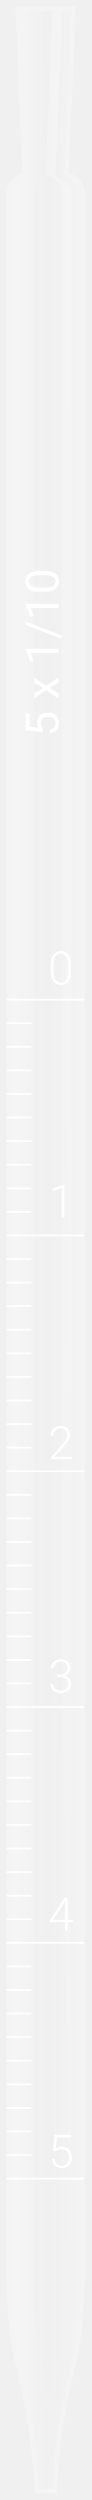
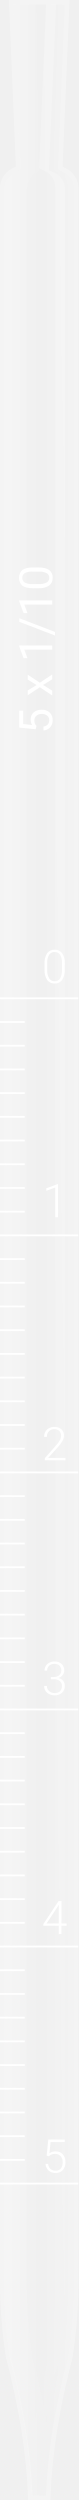
- <svg xmlns="http://www.w3.org/2000/svg" xmlns:xlink="http://www.w3.org/1999/xlink" viewBox="0 0 51.48 1410.27">
+ <svg xmlns="http://www.w3.org/2000/svg" xmlns:xlink="http://www.w3.org/1999/xlink" viewBox="0 0 44 1402.77">
  <defs>
-     <linearGradient id="Degradado_sin_nombre_19" x1="6.24" y1="705.09" x2="45.22" y2="705.09" gradientUnits="userSpaceOnUse">
+     <linearGradient id="Degradado_sin_nombre_19" x1="2.51" y1="701.34" x2="41.49" y2="701.34" gradientUnits="userSpaceOnUse">
      <stop offset="0" stop-color="#fff" stop-opacity="0.5" />
      <stop offset="0.54" stop-color="#fff" stop-opacity="0" />
      <stop offset="0.99" stop-color="#fff" stop-opacity="0.5" />
    </linearGradient>
-     <linearGradient id="Degradado_sin_nombre_15" x1="44.16" y1="705.15" x2="55.88" y2="705.15" gradientUnits="userSpaceOnUse">
+     <linearGradient id="Degradado_sin_nombre_15" x1="40.43" y1="701.4" x2="52.15" y2="701.4" gradientUnits="userSpaceOnUse">
      <stop offset="0" stop-color="#fff" stop-opacity="0.5" />
      <stop offset="1" stop-color="#fff" stop-opacity="0" />
    </linearGradient>
-     <linearGradient id="Degradado_sin_nombre_15-2" x1="6.23" y1="705.1" x2="31.79" y2="705.1" xlink:href="#Degradado_sin_nombre_15" />
-     <linearGradient id="linear-gradient" x1="30.34" y1="-138" x2="30.34" y2="1475.11" xlink:href="#Degradado_sin_nombre_15" />
-     <linearGradient id="linear-gradient-2" x1="32.37" y1="-138" x2="32.37" y2="152.52" xlink:href="#Degradado_sin_nombre_15" />
+     <linearGradient id="Degradado_sin_nombre_15-2" x1="2.5" y1="701.35" x2="28.06" y2="701.35" xlink:href="#Degradado_sin_nombre_15" />
+     <linearGradient id="linear-gradient" x1="26.6" y1="-141.75" x2="26.6" y2="1471.36" xlink:href="#Degradado_sin_nombre_15" />
+     <linearGradient id="linear-gradient-2" x1="28.64" y1="-141.75" x2="28.64" y2="148.77" xlink:href="#Degradado_sin_nombre_15" />
  </defs>
  <g style="isolation:isolate">
    <g id="pipeta-volumetrica">
      <g id="cuerpo">
-         <path id="borde" d="M20.69,1405.27c-.83-25.34-5.26-51.63-12.34-78.61A276.68,276.68,0,0,1,5,1283.73V109.39a11.09,11.09,0,0,1,6.18-10l2.76-1.38L10.05,5H41.43L37.54,98.06l2.76,1.38a11.09,11.09,0,0,1,6.18,10V1283.73a276.68,276.68,0,0,1-3.35,42.93c-7.08,27-11.51,53.27-12.35,78.61Z" style="fill:none;stroke:#fff;stroke-miterlimit:10;stroke-width:2.5px;opacity:0.3" />
-         <path id="cuerpo-2" data-name="cuerpo" d="M21.89,1404h7.68c.89-24,4.93-49.42,12.32-77.61a276,276,0,0,0,3.33-42.68V109.39a9.79,9.79,0,0,0-5.48-8.83l-3.5-1.74L40.12,6.16H11.34l3.87,92.66-3.49,1.74a9.79,9.79,0,0,0-5.48,8.83V1283.73a277.16,277.16,0,0,0,3.32,42.68C17,1354.6,21,1380,21.89,1404Z" style="mix-blend-mode:overlay;opacity:0.4;fill:url(#Degradado_sin_nombre_19)" />
-         <path id="brillo2" d="M39.64,100.61l-3.49-1.73L40,6.21h-3L33.19,98.88l3.49,1.73a9.81,9.81,0,0,1,5.48,8.84V1283.79a277.13,277.13,0,0,1-3.32,42.67c-7.39,28.19-11.43,53.6-12.33,77.62h3c.9-24,4.93-49.43,12.33-77.62a277.13,277.13,0,0,0,3.32-42.67V109.45A9.81,9.81,0,0,0,39.64,100.61Z" style="opacity:0.05;fill:url(#Degradado_sin_nombre_15)" />
+         <path id="borde" d="M17,1401.52c-.83-25.34-5.26-51.63-12.34-78.61A276.68,276.68,0,0,1,1.27,1280V105.64a11.09,11.09,0,0,1,6.18-10l2.76-1.38L6.32,1.25H37.7L33.81,94.31l2.76,1.38a11.09,11.09,0,0,1,6.18,10V1280a276.68,276.68,0,0,1-3.35,42.93c-7.08,27-11.51,53.27-12.35,78.61Z" style="fill:none;stroke:#fff;stroke-miterlimit:10;stroke-width:2.5px;opacity:0.3" />
+         <path id="cuerpo-2" data-name="cuerpo" d="M18.16,1400.27h7.67c.9-24,4.94-49.42,12.33-77.61A276,276,0,0,0,41.49,1280V105.64A9.79,9.79,0,0,0,36,96.81l-3.5-1.74L36.39,2.41H7.61l3.87,92.66L8,96.81a9.79,9.79,0,0,0-5.48,8.83V1280a277.16,277.16,0,0,0,3.32,42.68C13.22,1350.85,17.26,1376.25,18.16,1400.27Z" style="mix-blend-mode:overlay;opacity:0.4;fill:url(#Degradado_sin_nombre_19)" />
+         <path id="brillo2" d="M35.91,96.86l-3.49-1.73L36.29,2.46h-3L29.46,95.13,33,96.86a9.81,9.81,0,0,1,5.48,8.84V1280a277.13,277.13,0,0,1-3.32,42.67c-7.4,28.19-11.43,53.6-12.33,77.62h3c.9-24,4.93-49.43,12.33-77.62A277.13,277.13,0,0,0,41.39,1280V105.7A9.81,9.81,0,0,0,35.91,96.86Z" style="opacity:0.05;fill:url(#Degradado_sin_nombre_15)" />
        <g id="escala">
-           <rect x="3.73" y="1095.46" width="43.89" height="1" style="fill:#fff" />
-           <rect x="3.73" y="1108.76" width="13.89" height="1" style="fill:#fff" />
-           <rect x="3.73" y="1122.07" width="13.89" height="1" style="fill:#fff" />
-           <rect x="3.73" y="1135.37" width="13.89" height="1" style="fill:#fff" />
-           <rect x="3.73" y="1148.67" width="13.89" height="1" style="fill:#fff" />
-           <rect x="3.73" y="1161.97" width="13.89" height="1" style="fill:#fff" />
-           <rect x="3.73" y="1175.27" width="13.89" height="1" style="fill:#fff" />
-           <rect x="3.73" y="1188.57" width="13.89" height="1" style="fill:#fff" />
-           <rect x="3.73" y="1201.88" width="13.89" height="1" style="fill:#fff" />
-           <rect x="3.73" y="1215.18" width="13.89" height="1" style="fill:#fff" />
-           <rect x="3.73" y="1228.48" width="43.89" height="1" style="fill:#fff" />
-           <rect x="3.73" y="962.45" width="43.89" height="1" style="fill:#fff" />
-           <rect x="3.73" y="975.75" width="13.89" height="1" style="fill:#fff" />
-           <rect x="3.73" y="989.05" width="13.89" height="1" style="fill:#fff" />
-           <rect x="3.73" y="1002.35" width="13.89" height="1" style="fill:#fff" />
-           <rect x="3.73" y="1015.65" width="13.89" height="1" style="fill:#fff" />
-           <rect x="3.73" y="1028.96" width="13.89" height="1" style="fill:#fff" />
-           <rect x="3.73" y="1042.26" width="13.89" height="1" style="fill:#fff" />
-           <rect x="3.73" y="1055.56" width="13.89" height="1" style="fill:#fff" />
-           <rect x="3.73" y="1068.86" width="13.89" height="1" style="fill:#fff" />
-           <rect x="3.73" y="1082.16" width="13.89" height="1" style="fill:#fff" />
-           <rect x="3.73" y="829.43" width="43.89" height="1" style="fill:#fff" />
-           <rect x="3.73" y="842.74" width="13.89" height="1" style="fill:#fff" />
-           <rect x="3.73" y="856.04" width="13.89" height="1" style="fill:#fff" />
-           <rect x="3.73" y="869.34" width="13.89" height="1" style="fill:#fff" />
-           <rect x="3.73" y="882.64" width="13.89" height="1" style="fill:#fff" />
-           <rect x="3.73" y="895.94" width="13.89" height="1" style="fill:#fff" />
-           <rect x="3.73" y="909.24" width="13.89" height="1" style="fill:#fff" />
-           <rect x="3.73" y="922.55" width="13.89" height="1" style="fill:#fff" />
-           <rect x="3.73" y="935.85" width="13.89" height="1" style="fill:#fff" />
-           <rect x="3.73" y="949.15" width="13.89" height="1" style="fill:#fff" />
-           <rect x="3.73" y="696.42" width="43.89" height="1" style="fill:#fff" />
-           <rect x="3.73" y="709.72" width="13.89" height="1" style="fill:#fff" />
-           <rect x="3.73" y="723.02" width="13.89" height="1" style="fill:#fff" />
-           <rect x="3.73" y="736.32" width="13.89" height="1" style="fill:#fff" />
-           <rect x="3.73" y="749.63" width="13.89" height="1" style="fill:#fff" />
-           <rect x="3.73" y="762.93" width="13.89" height="1" style="fill:#fff" />
-           <rect x="3.73" y="776.23" width="13.89" height="1" style="fill:#fff" />
-           <rect x="3.73" y="789.53" width="13.89" height="1" style="fill:#fff" />
-           <rect x="3.73" y="802.83" width="13.89" height="1" style="fill:#fff" />
-           <rect x="3.73" y="816.13" width="13.89" height="1" style="fill:#fff" />
-           <rect x="3.73" y="563.41" width="43.89" height="1" style="fill:#fff" />
-           <rect x="3.73" y="576.71" width="13.89" height="1" style="fill:#fff" />
-           <rect x="3.73" y="590.01" width="13.89" height="1" style="fill:#fff" />
-           <rect x="3.73" y="603.31" width="13.89" height="1" style="fill:#fff" />
-           <rect x="3.73" y="616.61" width="13.89" height="1" style="fill:#fff" />
-           <rect x="3.73" y="629.91" width="13.89" height="1" style="fill:#fff" />
-           <rect x="3.73" y="643.21" width="13.89" height="1" style="fill:#fff" />
-           <rect x="3.73" y="656.52" width="13.89" height="1" style="fill:#fff" />
-           <rect x="3.73" y="669.82" width="13.89" height="1" style="fill:#fff" />
-           <rect x="3.73" y="683.12" width="13.89" height="1" style="fill:#fff" />
-           <path d="M40,547.67a10.2,10.2,0,0,1-1.44,5.93,4.83,4.83,0,0,1-4.22,2,4.93,4.93,0,0,1-4.21-2,9.84,9.84,0,0,1-1.49-5.78v-3.32a10.07,10.07,0,0,1,1.44-5.9,4.9,4.9,0,0,1,4.23-2,4.91,4.91,0,0,1,4.19,1.94,9.68,9.68,0,0,1,1.5,5.71Zm-1.52-3.32a9.05,9.05,0,0,0-1-4.8,3.46,3.46,0,0,0-3.13-1.62,3.47,3.47,0,0,0-3.1,1.59,8.66,8.66,0,0,0-1.06,4.68v3.63a9,9,0,0,0,1.07,4.84,3.49,3.49,0,0,0,3.12,1.67,3.43,3.43,0,0,0,3.08-1.63,9.18,9.18,0,0,0,1.06-4.8Z" style="fill:#fff" />
-           <path d="M36.29,686.72H34.77V670.06l-5,1.87V670.5l6.3-2.33h.25Z" style="fill:#fff" />
-           <path d="M40.47,823.1H28.89v-1.17l6.34-7.18a16.62,16.62,0,0,0,2.18-3,4.91,4.91,0,0,0,.61-2.29,3.73,3.73,0,0,0-1-2.78,3.84,3.84,0,0,0-2.83-1,4,4,0,0,0-3,1.19A4.28,4.28,0,0,0,30,810H28.49a5.78,5.78,0,0,1,.7-2.84,5.07,5.07,0,0,1,2-2,6,6,0,0,1,3-.73,5.59,5.59,0,0,1,4,1.34,4.74,4.74,0,0,1,1.43,3.63,6.13,6.13,0,0,1-.81,2.83A21,21,0,0,1,35.91,816l-5.15,5.83h9.71Z" style="fill:#fff" />
-           <path d="M32.27,944.75h1.57a5.29,5.29,0,0,0,2.29-.47A3.46,3.46,0,0,0,37.62,943a3.39,3.39,0,0,0,.51-1.86,3.76,3.76,0,0,0-1-2.78,3.9,3.9,0,0,0-2.88-1,4.09,4.09,0,0,0-2.91,1,3.56,3.56,0,0,0-1.14,2.76H28.68a4.94,4.94,0,0,1,.72-2.62,4.77,4.77,0,0,1,2-1.84,6.21,6.21,0,0,1,2.84-.65,5.49,5.49,0,0,1,4,1.38,4.89,4.89,0,0,1,1.45,3.75,4,4,0,0,1-.85,2.46,5,5,0,0,1-2.31,1.68A4.75,4.75,0,0,1,39.11,947a4.5,4.5,0,0,1,.89,2.8,5,5,0,0,1-1.55,3.82,5.83,5.83,0,0,1-4.14,1.45,6.86,6.86,0,0,1-3-.66,5.1,5.1,0,0,1-2.14-1.85,5.05,5.05,0,0,1-.75-2.76h1.52a3.69,3.69,0,0,0,1.23,2.87,4.55,4.55,0,0,0,3.16,1.11,4.37,4.37,0,0,0,3.07-1,3.8,3.8,0,0,0,1.1-2.93A3.45,3.45,0,0,0,37.29,947a5.41,5.41,0,0,0-3.5-1H32.27Z" style="fill:#fff" />
-           <path d="M38.22,1083h2.89v1.28H38.22V1089H36.7v-4.67H28v-.86l8.56-13h1.66Zm-8.35,0H36.7v-10.56l-.67,1.17Z" style="fill:#fff" />
-           <path d="M29.92,1213.26l.9-9h9.24v1.41H32.13l-.65,6.25a6,6,0,0,1,3.48-1,5.16,5.16,0,0,1,4,1.63,6.17,6.17,0,0,1,1.48,4.33,6.51,6.51,0,0,1-1.45,4.53,5.16,5.16,0,0,1-4.07,1.61,5.66,5.66,0,0,1-3.91-1.34,5.49,5.49,0,0,1-1.71-3.77h1.46a4.37,4.37,0,0,0,1.28,2.86,4.1,4.1,0,0,0,2.88,1,3.6,3.6,0,0,0,3-1.26,5.59,5.59,0,0,0,1-3.58,4.85,4.85,0,0,0-1.13-3.31,3.91,3.91,0,0,0-3.09-1.28,5.81,5.81,0,0,0-1.87.27,5.09,5.09,0,0,0-1.69,1.06Z" style="fill:#fff" />
-           <path d="M23.75,412.94,14.53,412v-9.47H16.7V410l5,.56a6,6,0,0,1-.8-3.08,5.13,5.13,0,0,1,1.67-4A6.54,6.54,0,0,1,27.12,402a6.29,6.29,0,0,1,4.5,1.54,5.62,5.62,0,0,1,1.65,4.31,5.81,5.81,0,0,1-1.36,4,5.48,5.48,0,0,1-3.76,1.77v-2.23a3.73,3.73,0,0,0,2.4-1.13,3.54,3.54,0,0,0,.8-2.41,3.15,3.15,0,0,0-1.12-2.57,4.66,4.66,0,0,0-3.08-.93,4.26,4.26,0,0,0-3,1A3.42,3.42,0,0,0,23.05,408a3.84,3.84,0,0,0,.67,2.41l.51.63Z" style="fill:#fff" />
-           <path d="M24.29,388.13l-5-3.05v-2.74l6.79,4.49L33,382.2v2.72l-5.14,3.17L33,391.26V394l-6.94-4.63-6.79,4.49v-2.71Z" style="fill:#fff" />
-           <path d="M33,365.94v2.36H17.36L19.1,373H17l-2.53-6.72v-.37Z" style="fill:#fff" />
-           <path d="M34.6,358.35v2l-20.07-7.71v-2Z" style="fill:#fff" />
-           <path d="M33,340.62V343H17.36l1.74,4.74H17L14.44,341v-.37Z" style="fill:#fff" />
-           <path d="M25.13,322.15c2.75,0,4.8.47,6.13,1.41a5,5,0,0,1,2,4.41,5.07,5.07,0,0,1-2,4.38,10.31,10.31,0,0,1-5.86,1.47H22.31q-4.06,0-6-1.41a6,6,0,0,1-.07-8.81c1.27-.94,3.24-1.42,5.89-1.45Zm-3.21,2.35a8.59,8.59,0,0,0-4.35.84,3.25,3.25,0,0,0,0,5.28,8.46,8.46,0,0,0,4.18.85H25.5a8.71,8.71,0,0,0,4.42-.87,3.15,3.15,0,0,0,.09-5.22,8.52,8.52,0,0,0-4.24-.88Z" style="fill:#fff" />
+           <rect y="1091.71" width="43.89" height="1" style="fill:#fff" />
+           <rect y="1105.01" width="13.89" height="1" style="fill:#fff" />
+           <rect y="1118.32" width="13.89" height="1" style="fill:#fff" />
+           <rect y="1131.62" width="13.89" height="1" style="fill:#fff" />
+           <rect y="1144.92" width="13.89" height="1" style="fill:#fff" />
+           <rect y="1158.22" width="13.89" height="1" style="fill:#fff" />
+           <rect y="1171.52" width="13.89" height="1" style="fill:#fff" />
+           <rect y="1184.82" width="13.89" height="1" style="fill:#fff" />
+           <rect y="1198.13" width="13.89" height="1" style="fill:#fff" />
+           <rect y="1211.43" width="13.89" height="1" style="fill:#fff" />
+           <rect y="1224.73" width="43.89" height="1" style="fill:#fff" />
+           <rect y="958.7" width="43.89" height="1" style="fill:#fff" />
+           <rect y="972" width="13.89" height="1" style="fill:#fff" />
+           <rect y="985.3" width="13.89" height="1" style="fill:#fff" />
+           <rect y="998.6" width="13.89" height="1" style="fill:#fff" />
+           <rect y="1011.9" width="13.89" height="1" style="fill:#fff" />
+           <rect y="1025.21" width="13.89" height="1" style="fill:#fff" />
+           <rect y="1038.51" width="13.89" height="1" style="fill:#fff" />
+           <rect y="1051.81" width="13.89" height="1" style="fill:#fff" />
+           <rect y="1065.11" width="13.89" height="1" style="fill:#fff" />
+           <rect y="1078.41" width="13.89" height="1" style="fill:#fff" />
+           <rect y="825.68" width="43.89" height="1" style="fill:#fff" />
+           <rect y="838.99" width="13.89" height="1" style="fill:#fff" />
+           <rect y="852.29" width="13.89" height="1" style="fill:#fff" />
+           <rect y="865.59" width="13.89" height="1" style="fill:#fff" />
+           <rect y="878.89" width="13.89" height="1" style="fill:#fff" />
+           <rect y="892.19" width="13.89" height="1" style="fill:#fff" />
+           <rect y="905.49" width="13.89" height="1" style="fill:#fff" />
+           <rect y="918.8" width="13.89" height="1" style="fill:#fff" />
+           <rect y="932.1" width="13.89" height="1" style="fill:#fff" />
+           <rect y="945.4" width="13.89" height="1" style="fill:#fff" />
+           <rect y="692.67" width="43.89" height="1" style="fill:#fff" />
+           <rect y="705.97" width="13.89" height="1" style="fill:#fff" />
+           <rect y="719.27" width="13.89" height="1" style="fill:#fff" />
+           <rect y="732.57" width="13.89" height="1" style="fill:#fff" />
+           <rect y="745.88" width="13.89" height="1" style="fill:#fff" />
+           <rect y="759.18" width="13.89" height="1" style="fill:#fff" />
+           <rect y="772.48" width="13.89" height="1" style="fill:#fff" />
+           <rect y="785.78" width="13.89" height="1" style="fill:#fff" />
+           <rect y="799.08" width="13.89" height="1" style="fill:#fff" />
+           <rect y="812.38" width="13.89" height="1" style="fill:#fff" />
+           <rect y="559.66" width="43.89" height="1" style="fill:#fff" />
+           <rect y="572.96" width="13.89" height="1" style="fill:#fff" />
+           <rect y="586.26" width="13.89" height="1" style="fill:#fff" />
+           <rect y="599.56" width="13.89" height="1" style="fill:#fff" />
+           <rect y="612.86" width="13.89" height="1" style="fill:#fff" />
+           <rect y="626.16" width="13.89" height="1" style="fill:#fff" />
+           <rect y="639.46" width="13.89" height="1" style="fill:#fff" />
+           <rect y="652.77" width="13.89" height="1" style="fill:#fff" />
+           <rect y="666.07" width="13.89" height="1" style="fill:#fff" />
+           <rect y="679.37" width="13.89" height="1" style="fill:#fff" />
+           <path d="M36.31,543.92a10.2,10.2,0,0,1-1.44,5.93,4.83,4.83,0,0,1-4.22,2,4.93,4.93,0,0,1-4.21-2A9.84,9.84,0,0,1,25,544.11v-3.32a10.07,10.07,0,0,1,1.44-5.9,4.9,4.9,0,0,1,4.23-2,4.92,4.92,0,0,1,4.19,1.94,9.75,9.75,0,0,1,1.5,5.71Zm-1.53-3.32a9.06,9.06,0,0,0-1-4.8,3.46,3.46,0,0,0-3.13-1.62,3.47,3.47,0,0,0-3.1,1.59,8.66,8.66,0,0,0-1.06,4.68v3.63a9,9,0,0,0,1.07,4.84,3.48,3.48,0,0,0,3.12,1.67A3.4,3.4,0,0,0,33.72,549a9,9,0,0,0,1.06-4.8Z" style="fill:#fff" />
+           <path d="M32.56,683H31V666.31l-5,1.87v-1.43l6.3-2.33h.25Z" style="fill:#fff" />
+           <path d="M36.74,819.35H25.16v-1.17L31.5,811a16.62,16.62,0,0,0,2.18-3,4.91,4.91,0,0,0,.61-2.29,3.73,3.73,0,0,0-1-2.78,3.84,3.84,0,0,0-2.83-1,4,4,0,0,0-3,1.19,4.31,4.31,0,0,0-1.14,3.1H24.75a5.78,5.78,0,0,1,.71-2.84,5.07,5.07,0,0,1,2-2,6,6,0,0,1,3-.73,5.61,5.61,0,0,1,4,1.34,4.74,4.74,0,0,1,1.43,3.63,6.13,6.13,0,0,1-.81,2.83,21,21,0,0,1-2.84,3.83L27,818.07h9.71Z" style="fill:#fff" />
+           <path d="M28.54,941h1.57a5.29,5.29,0,0,0,2.29-.47,3.46,3.46,0,0,0,1.49-1.27,3.39,3.39,0,0,0,.51-1.86,3.76,3.76,0,0,0-1-2.78,3.9,3.9,0,0,0-2.88-1,4.14,4.14,0,0,0-2.92,1,3.59,3.59,0,0,0-1.13,2.76H25a4.94,4.94,0,0,1,.72-2.62,4.81,4.81,0,0,1,2-1.84,6.29,6.29,0,0,1,2.85-.65,5.52,5.52,0,0,1,4,1.38,4.93,4.93,0,0,1,1.45,3.75,4,4,0,0,1-.85,2.46,5,5,0,0,1-2.31,1.68,4.75,4.75,0,0,1,2.61,1.66,4.5,4.5,0,0,1,.89,2.8,5,5,0,0,1-1.55,3.82,5.83,5.83,0,0,1-4.14,1.45,6.93,6.93,0,0,1-3-.66,4.88,4.88,0,0,1-2.88-4.61h1.52a3.69,3.69,0,0,0,1.23,2.87A4.55,4.55,0,0,0,30.58,950a4.38,4.38,0,0,0,3.07-1,3.8,3.8,0,0,0,1.1-2.93,3.45,3.45,0,0,0-1.19-2.83,5.41,5.41,0,0,0-3.5-1H28.54Z" style="fill:#fff" />
+           <path d="M34.49,1079.27h2.88v1.28H34.49v4.67H33v-4.67h-8.7v-.86l8.56-13h1.66Zm-8.35,0H33v-10.56l-.67,1.17Z" style="fill:#fff" />
+           <path d="M26.19,1209.51l.9-9h9.24v1.41H28.4l-.65,6.25a6,6,0,0,1,3.48-1,5.16,5.16,0,0,1,4,1.63,6.17,6.17,0,0,1,1.48,4.33,6.51,6.51,0,0,1-1.45,4.53,5.16,5.16,0,0,1-4.07,1.61,5.66,5.66,0,0,1-3.91-1.34,5.55,5.55,0,0,1-1.72-3.77H27A4.43,4.43,0,0,0,28.3,1217a4.1,4.1,0,0,0,2.88,1,3.6,3.6,0,0,0,3-1.26,5.59,5.59,0,0,0,1-3.58,4.85,4.85,0,0,0-1.13-3.31,3.93,3.93,0,0,0-3.09-1.28,5.92,5.92,0,0,0-1.88.27,5.16,5.16,0,0,0-1.68,1.06Z" style="fill:#fff" />
+           <path d="M20,409.19l-9.22-.94v-9.47H13v7.47l5,.56a6,6,0,0,1-.8-3.08,5.13,5.13,0,0,1,1.67-4,6.54,6.54,0,0,1,4.51-1.48,6.29,6.29,0,0,1,4.5,1.54,5.62,5.62,0,0,1,1.65,4.31,5.86,5.86,0,0,1-1.36,4,5.48,5.48,0,0,1-3.76,1.77v-2.23a3.68,3.68,0,0,0,2.39-1.13,3.5,3.5,0,0,0,.81-2.41,3.15,3.15,0,0,0-1.12-2.57,4.66,4.66,0,0,0-3.08-.93,4.26,4.26,0,0,0-3,1,3.42,3.42,0,0,0-1.12,2.68,3.84,3.84,0,0,0,.67,2.41l.51.63Z" style="fill:#fff" />
+           <path d="M20.56,384.38l-5-3.05v-2.74l6.79,4.49,6.94-4.63v2.72l-5.14,3.17,5.14,3.17v2.73l-6.94-4.63-6.79,4.49v-2.71Z" style="fill:#fff" />
+           <path d="M29.28,362.19v2.36H13.63l1.74,4.73H13.24l-2.53-6.72v-.37Z" style="fill:#fff" />
+           <path d="M30.87,354.6v2L10.8,348.9v-2Z" style="fill:#fff" />
+           <path d="M29.28,336.87v2.36H13.63L15.37,344H13.24l-2.53-6.73v-.37Z" style="fill:#fff" />
+           <path d="M21.4,318.4q4.13,0,6.13,1.41a5,5,0,0,1,2,4.41,5.07,5.07,0,0,1-2,4.38,10.31,10.31,0,0,1-5.86,1.47H18.58c-2.72,0-4.73-.47-6-1.41a6,6,0,0,1-.07-8.81c1.27-.94,3.24-1.42,5.89-1.45Zm-3.21,2.35a8.59,8.59,0,0,0-4.35.84,3.25,3.25,0,0,0,0,5.28,8.46,8.46,0,0,0,4.18.85h3.76a8.71,8.71,0,0,0,4.42-.87,2.88,2.88,0,0,0,1.43-2.63,2.85,2.85,0,0,0-1.35-2.59,8.49,8.49,0,0,0-4.24-.88Z" style="fill:#fff" />
        </g>
-         <path d="M29.62,1404c.34-9.06.94-18.12,2.17-27.45a394.42,394.42,0,0,0-9.68-49.1,275.8,275.8,0,0,1-3.33-42.67V110.46c.34-8.37,6.5-10.68,6.5-10.68l-1.4-93.6H11.34l3.87,92.64c-6.39,2.67-9.12,5.78-9,11.64V1284.8a277,277,0,0,0,3.32,42.67A356.83,356.83,0,0,1,21.84,1404Z" style="mix-blend-mode:overlay;opacity:0.4;fill:url(#Degradado_sin_nombre_15-2)" />
-         <path d="M34.73,1283.09V108.75a9.81,9.81,0,0,0-5.48-8.84l-3.49-1.73L29.6,6.25H11.35l3.88,92.57-3.5,1.74a9.79,9.79,0,0,0-5.48,8.83V1283.73a276,276,0,0,0,3.33,42.68,388.38,388.38,0,0,1,10.88,57.64,385.11,385.11,0,0,1,11-58.29A277.13,277.13,0,0,0,34.73,1283.09Z" style="fill:none" />
-         <path d="M34.73,101a9.78,9.78,0,0,1,5.49,8.83V1284.15a275.8,275.8,0,0,1-3.33,42.67c-7.35,28-11.38,53.31-12.31,77.2h5c.9-24,4.93-49.42,12.32-77.62a275.8,275.8,0,0,0,3.33-42.67V109.39a9.79,9.79,0,0,0-5.48-8.83l-3.5-1.74L40.13,6.25h-5l-3.89,93Z" style="fill:none" />
-         <path d="M24.58,1404c.93-23.89,5-49.17,12.31-77.2a275.8,275.8,0,0,0,3.33-42.67V109.81A9.78,9.78,0,0,0,34.73,101l-3.49-1.74,3.89-93H29.6L25.76,98.18l3.49,1.73a9.81,9.81,0,0,1,5.48,8.84V1283.09a277.13,277.13,0,0,1-3.32,42.67,385.11,385.11,0,0,0-10.95,58.29q1.07,10.17,1.44,20Z" style="opacity:0.5;fill:url(#linear-gradient)" />
-         <polygon points="35.13 6.21 29.6 6.21 29.6 6.25 35.13 6.25 35.13 6.21" style="opacity:0.5;fill:url(#linear-gradient-2)" />
-         <polygon points="35.13 6.21 29.6 6.21 29.6 6.25 35.13 6.25 35.13 6.21" style="fill:#fff;opacity:0.3" />
+         <path d="M25.89,1400.27c.34-9.06.94-18.12,2.17-27.45a398.11,398.11,0,0,0-9.68-49.1,275.8,275.8,0,0,1-3.33-42.67V106.71c.34-8.37,6.5-10.68,6.5-10.68l-1.4-93.6H7.61l3.87,92.64c-6.39,2.67-9.12,5.78-9,11.64V1281.05a277,277,0,0,0,3.32,42.67,356.83,356.83,0,0,1,12.28,76.55Z" style="mix-blend-mode:overlay;opacity:0.4;fill:url(#Degradado_sin_nombre_15-2)" />
+         <path d="M31,1279.34V105a9.81,9.81,0,0,0-5.48-8.84L22,94.43,25.87,2.5H7.62l3.87,92.57L8,96.81a9.79,9.79,0,0,0-5.48,8.83V1280a277.26,277.26,0,0,0,3.32,42.68,385.81,385.81,0,0,1,10.88,57.64,386.44,386.44,0,0,1,11-58.29A277.13,277.13,0,0,0,31,1279.34Z" style="fill:none" />
+         <path d="M31,97.23a9.8,9.8,0,0,1,5.49,8.83V1280.4a275.8,275.8,0,0,1-3.33,42.67c-7.35,28-11.38,53.31-12.31,77.2h5c.9-24,4.93-49.42,12.32-77.62A275.8,275.8,0,0,0,41.5,1280V105.64A9.79,9.79,0,0,0,36,96.81l-3.5-1.74L36.4,2.5h-5l-3.89,93Z" style="fill:none" />
+         <path d="M20.85,1400.27c.93-23.89,5-49.17,12.31-77.2a275.8,275.8,0,0,0,3.33-42.67V106.06A9.8,9.8,0,0,0,31,97.23l-3.49-1.74,3.89-93H25.87L22,94.43l3.49,1.73A9.81,9.81,0,0,1,31,105V1279.34A277.13,277.13,0,0,1,27.68,1322a386.44,386.44,0,0,0-11,58.29q1.08,10.17,1.45,20Z" style="opacity:0.5;fill:url(#linear-gradient)" />
+         <polygon points="31.4 2.46 25.87 2.46 25.87 2.5 31.4 2.5 31.4 2.46" style="opacity:0.5;fill:url(#linear-gradient-2)" />
+         <polygon points="31.4 2.46 25.87 2.46 25.87 2.5 31.4 2.5 31.4 2.46" style="fill:#fff;opacity:0.3" />
      </g>
    </g>
  </g>
</svg>
